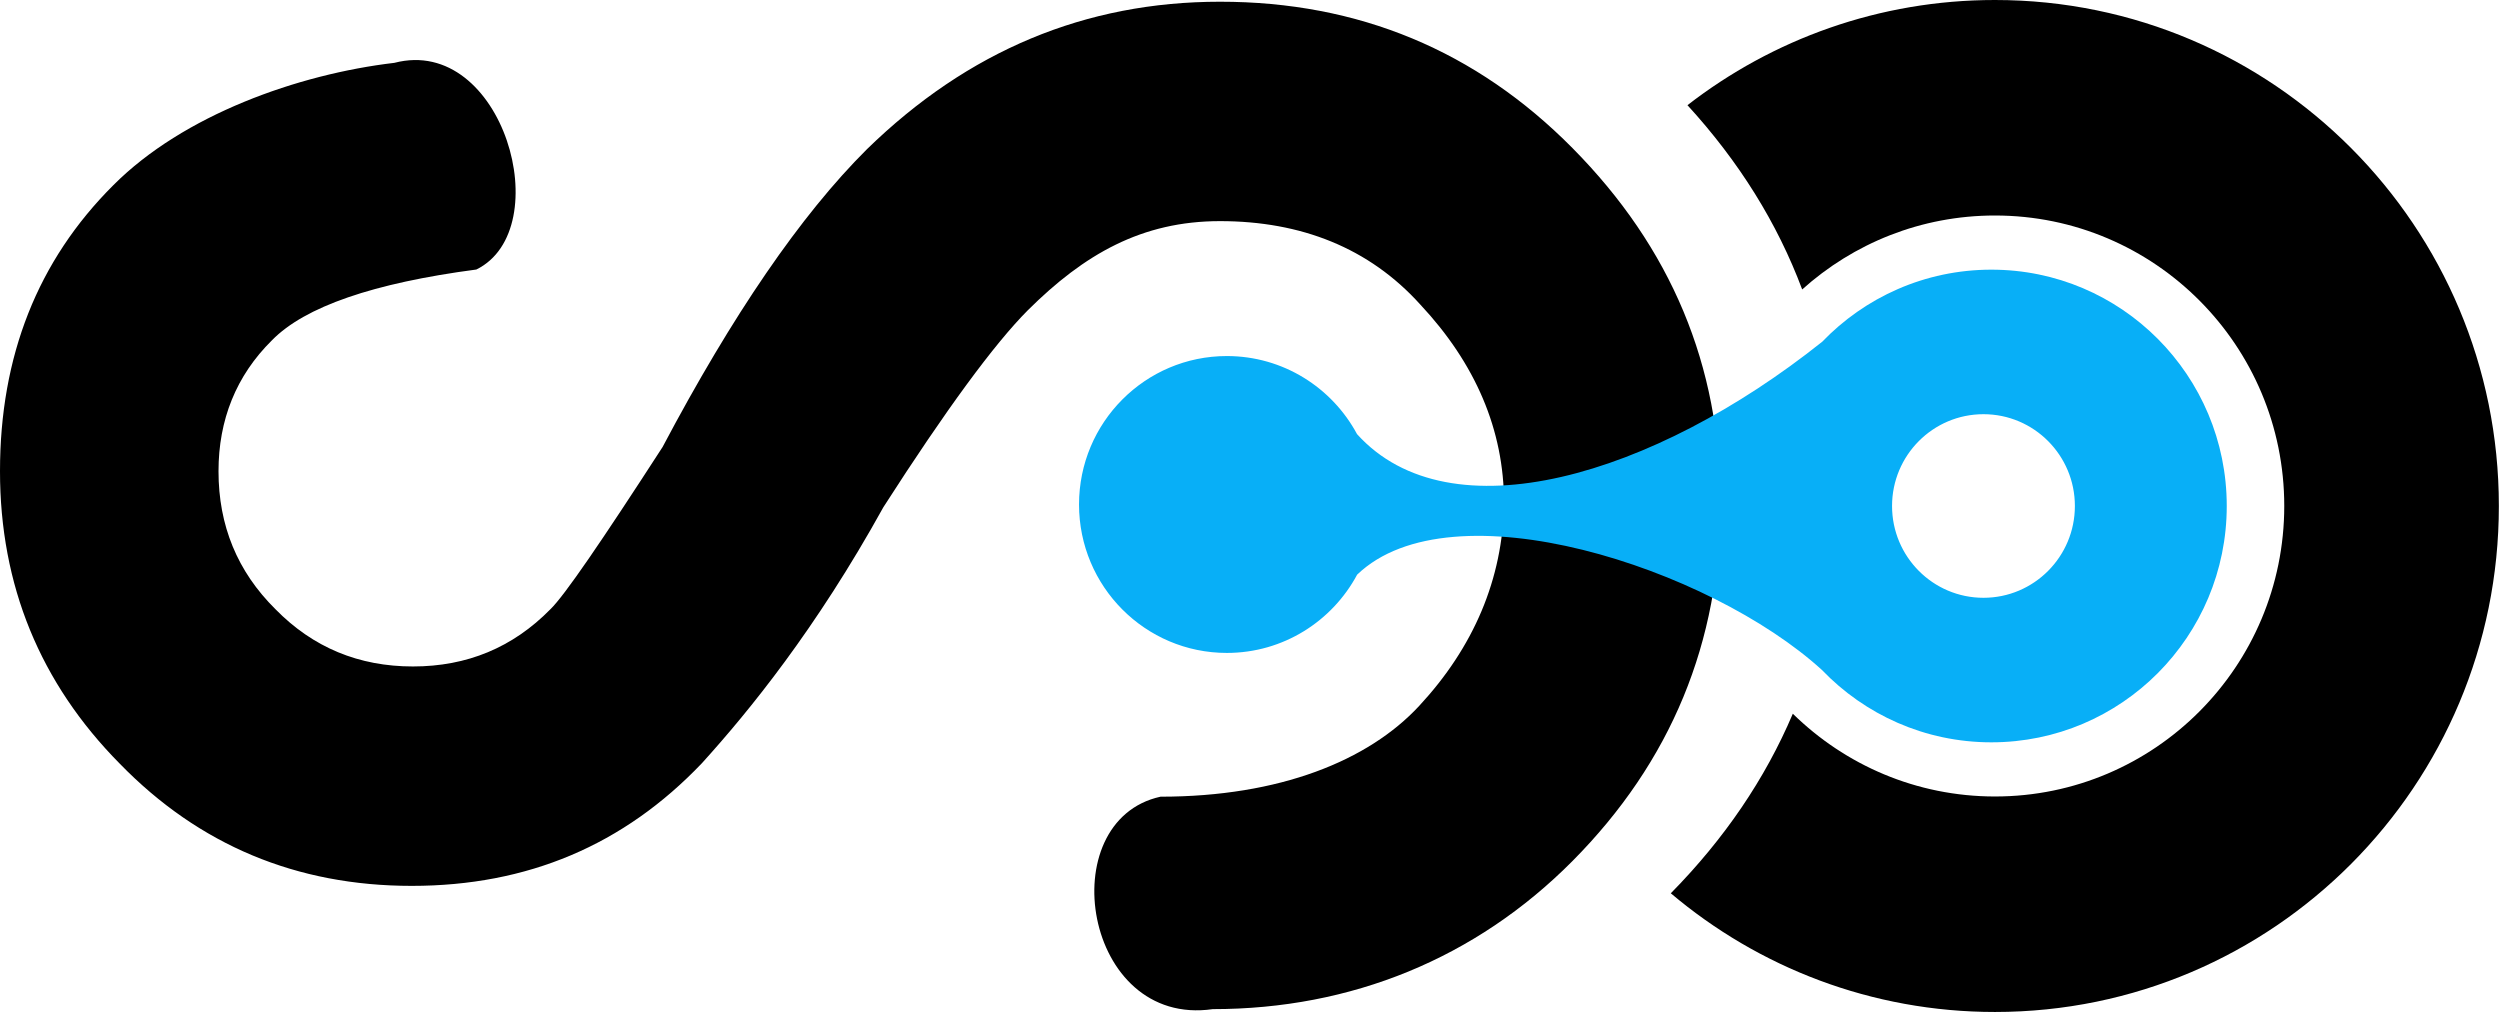
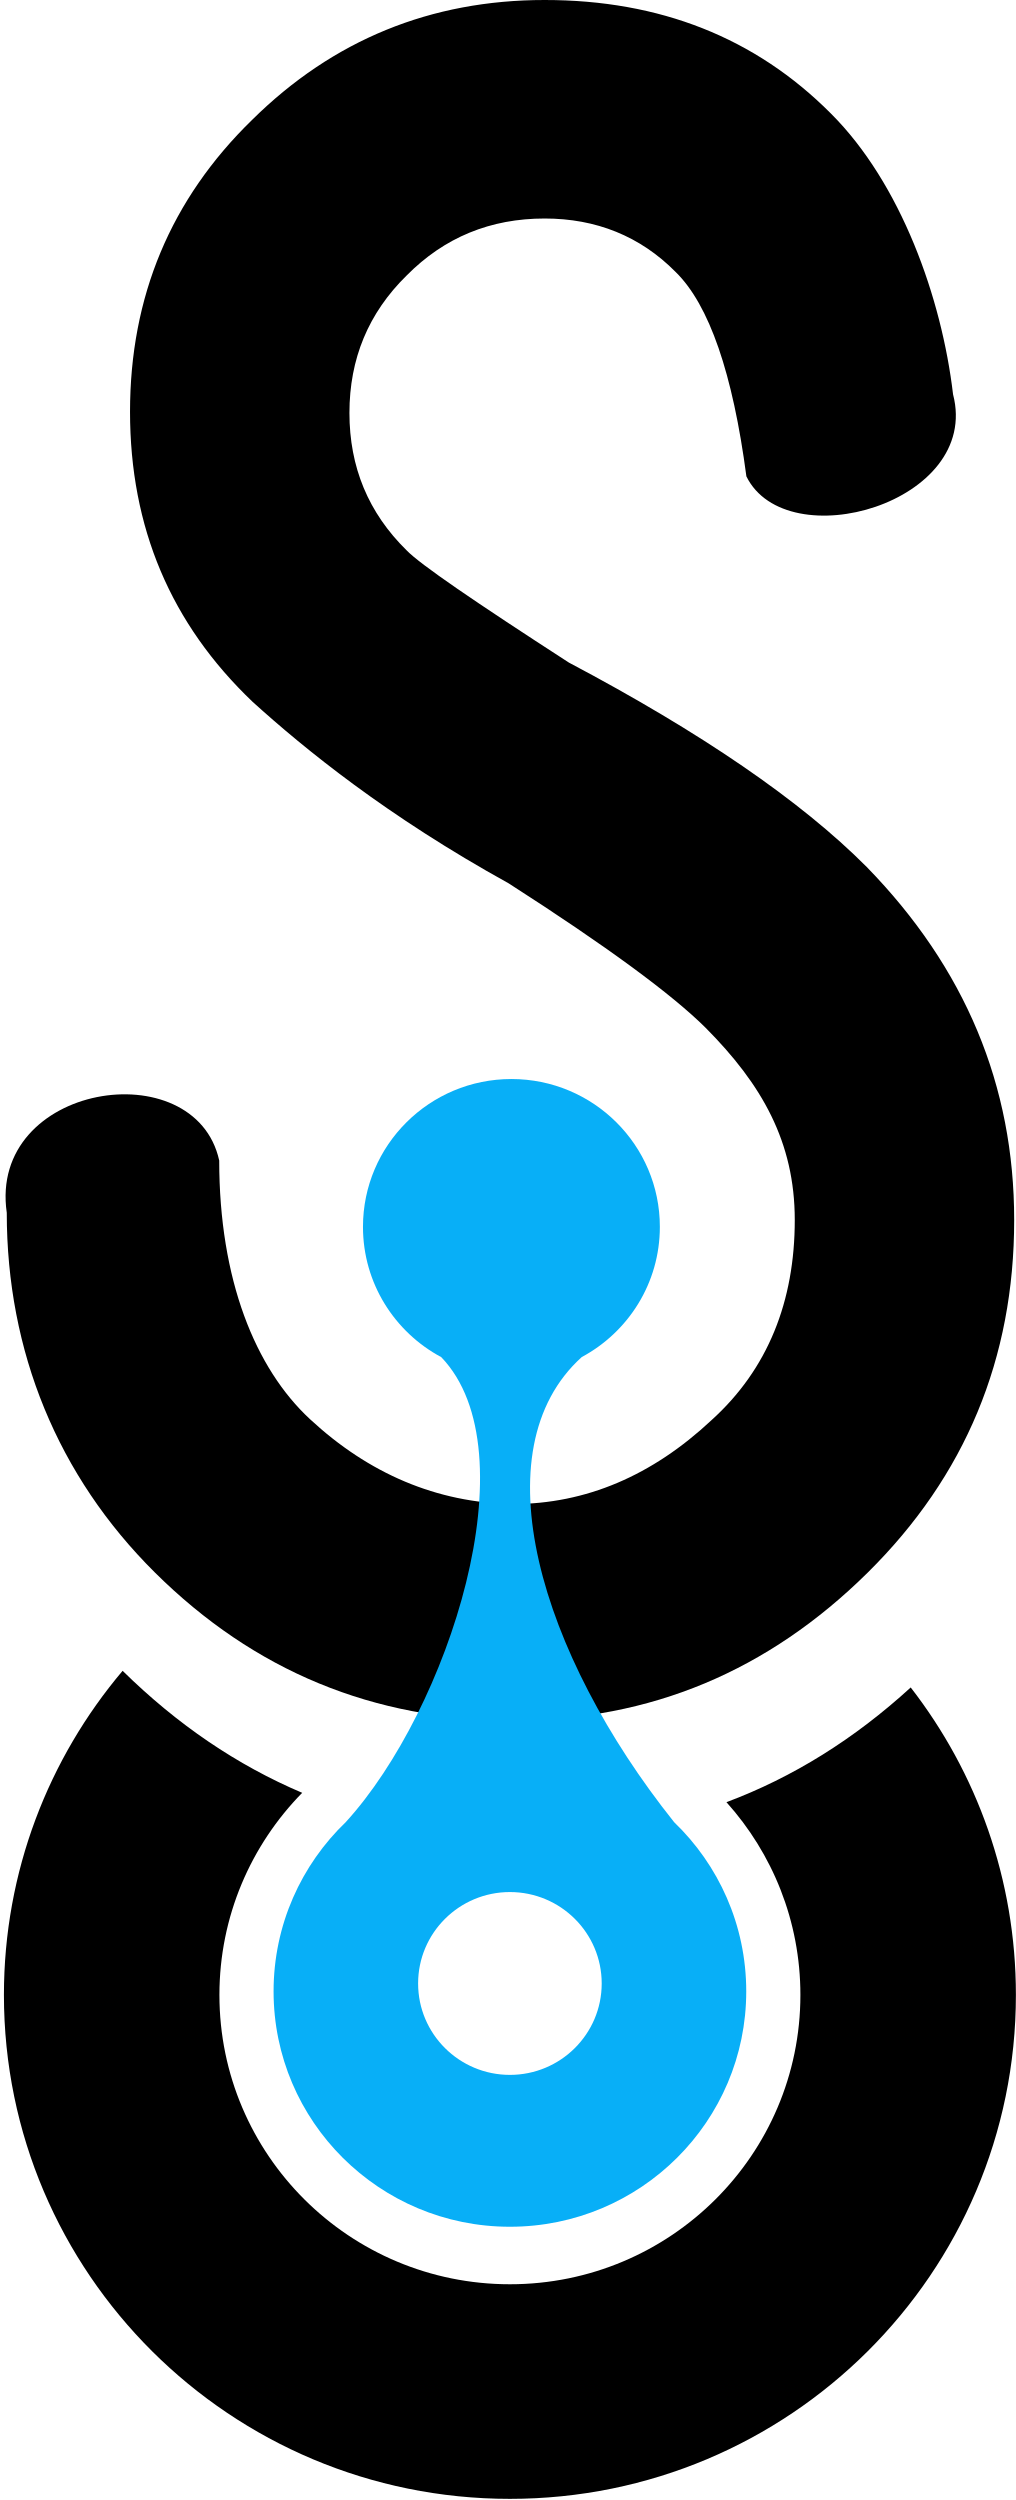
- <svg xmlns="http://www.w3.org/2000/svg" width="283" height="115" viewBox="0 0 283 115" fill="none">
-   <path d="M137.287 114.234C122.636 116.35 118.986 92.906 131.372 90.185C144.869 90.185 154.904 86.1 160.643 79.917C166.805 73.281 170.124 65.557 170.257 56.943C170.257 48.662 167.022 41.148 160.773 34.47C154.989 28.061 147.279 25.032 138.104 25.032C129.26 25.032 122.739 28.771 116.357 35.113C112.567 38.918 107.113 46.33 100 57.412C92.353 71.233 84.778 80.516 79.458 86.393C70.614 95.674 59.709 100.281 46.611 100.281C33.578 100.281 22.541 95.674 13.567 86.458C4.522 77.313 0 66.228 0 53.342C0 40.323 4.256 29.506 12.832 20.961C20.745 13.015 33.745 8.396 44.642 7.114C56.948 3.91 63.186 25.943 53.925 30.509C42.288 32.044 34.508 34.713 30.786 38.52C26.73 42.526 24.735 47.533 24.735 53.342C24.735 59.483 26.862 64.692 31.185 68.966C35.44 73.306 40.629 75.444 46.745 75.444C52.861 75.444 58.046 73.306 62.305 68.966C63.898 67.429 68.087 61.288 75.003 50.604C82.916 35.65 90.628 24.365 98.142 16.886C109.577 5.738 122.876 0.195 138.104 0.195C153.794 0.195 167.093 5.738 177.997 16.754C189.168 28.037 194.752 41.391 194.752 56.88C194.752 72.706 189.15 86.243 177.997 97.477C167.075 108.475 152.978 114.234 137.288 114.234L137.287 114.234Z" fill="black" />
-   <path d="M138.879 40.305C145.25 40.305 150.79 43.88 153.616 49.142C164.128 60.785 187.176 53.912 206.25 38.703V38.71C211.094 33.665 217.896 30.526 225.426 30.526C240.142 30.526 252.068 42.503 252.068 57.279C252.068 72.053 240.142 84.031 225.426 84.031C217.893 84.031 211.093 80.891 206.246 75.844C193.512 64.24 164.318 54.779 153.628 65.051C150.804 70.325 145.26 73.911 138.879 73.911C129.639 73.911 122.146 66.387 122.146 57.108C122.146 47.827 129.639 40.305 138.879 40.305L138.879 40.305ZM224.528 46.887C230.242 46.887 234.877 51.541 234.877 57.278C234.877 63.016 230.242 67.67 224.528 67.67C218.815 67.67 214.18 63.016 214.18 57.278C214.18 51.541 218.815 46.887 224.528 46.887Z" fill-rule="evenodd" clip-rule="evenodd" fill="#08AFF7" />
-   <path d="M225.831 0C257.329 0 282.871 25.648 282.871 57.278C282.871 88.908 257.329 114.556 225.831 114.556C211.855 114.556 199.054 109.502 189.135 101.12C195.207 94.952 199.814 88.174 202.947 80.792C208.851 86.586 216.924 90.162 225.831 90.162C243.914 90.162 258.578 75.436 258.578 57.278C258.578 39.119 243.914 24.395 225.831 24.395C217.446 24.395 209.801 27.56 204.007 32.766C201.192 25.245 196.861 18.295 191.02 11.907C200.652 4.441 212.723 0 225.831 0L225.831 0Z" fill-rule="evenodd" clip-rule="evenodd" fill="black" />
+ <svg xmlns="http://www.w3.org/2000/svg" width="115" height="283" viewBox="0 0 115 283" fill="none">
+   <g transform="translate(115 0) rotate(90)">
+     <path d="M137.287 114.234C122.636 116.35 118.986 92.906 131.372 90.185C144.869 90.185 154.904 86.1 160.643 79.917C166.805 73.281 170.124 65.557 170.257 56.943C170.257 48.662 167.022 41.148 160.773 34.47C154.989 28.061 147.279 25.032 138.104 25.032C129.26 25.032 122.739 28.771 116.357 35.113C112.567 38.918 107.113 46.33 100 57.412C92.353 71.233 84.778 80.516 79.458 86.393C70.614 95.674 59.709 100.281 46.611 100.281C33.578 100.281 22.541 95.674 13.567 86.458C4.522 77.313 0 66.228 0 53.342C0 40.323 4.256 29.506 12.832 20.961C20.745 13.015 33.745 8.396 44.642 7.114C56.948 3.91 63.186 25.943 53.925 30.509C42.288 32.044 34.508 34.713 30.786 38.52C26.73 42.526 24.735 47.533 24.735 53.342C24.735 59.483 26.862 64.692 31.185 68.966C35.44 73.306 40.629 75.444 46.745 75.444C52.861 75.444 58.046 73.306 62.305 68.966C63.898 67.429 68.087 61.288 75.003 50.604C82.916 35.65 90.628 24.365 98.142 16.886C109.577 5.738 122.876 0.195 138.104 0.195C153.794 0.195 167.093 5.738 177.997 16.754C189.168 28.037 194.752 41.391 194.752 56.88C194.752 72.706 189.15 86.243 177.997 97.477C167.075 108.475 152.978 114.234 137.288 114.234L137.287 114.234Z" fill="black" />
+     <path d="M138.879 40.305C145.25 40.305 150.79 43.88 153.616 49.142C164.128 60.785 187.176 53.912 206.25 38.703V38.71C211.094 33.665 217.896 30.526 225.426 30.526C240.142 30.526 252.068 42.503 252.068 57.279C252.068 72.053 240.142 84.031 225.426 84.031C217.893 84.031 211.093 80.891 206.246 75.844C193.512 64.24 164.318 54.779 153.628 65.051C150.804 70.325 145.26 73.911 138.879 73.911C129.639 73.911 122.146 66.387 122.146 57.108C122.146 47.827 129.639 40.305 138.879 40.305L138.879 40.305ZM224.528 46.887C230.242 46.887 234.877 51.541 234.877 57.278C234.877 63.016 230.242 67.67 224.528 67.67C218.815 67.67 214.18 63.016 214.18 57.278C214.18 51.541 218.815 46.887 224.528 46.887Z" fill-rule="evenodd" clip-rule="evenodd" fill="#08AFF7" />
+     <path d="M225.831 0C257.329 0 282.871 25.648 282.871 57.278C282.871 88.908 257.329 114.556 225.831 114.556C211.855 114.556 199.054 109.502 189.135 101.12C195.207 94.952 199.814 88.174 202.947 80.792C208.851 86.586 216.924 90.162 225.831 90.162C243.914 90.162 258.578 75.436 258.578 57.278C258.578 39.119 243.914 24.395 225.831 24.395C217.446 24.395 209.801 27.56 204.007 32.766C201.192 25.245 196.861 18.295 191.02 11.907C200.652 4.441 212.723 0 225.831 0L225.831 0Z" fill-rule="evenodd" clip-rule="evenodd" fill="black" />
+   </g>
</svg>
